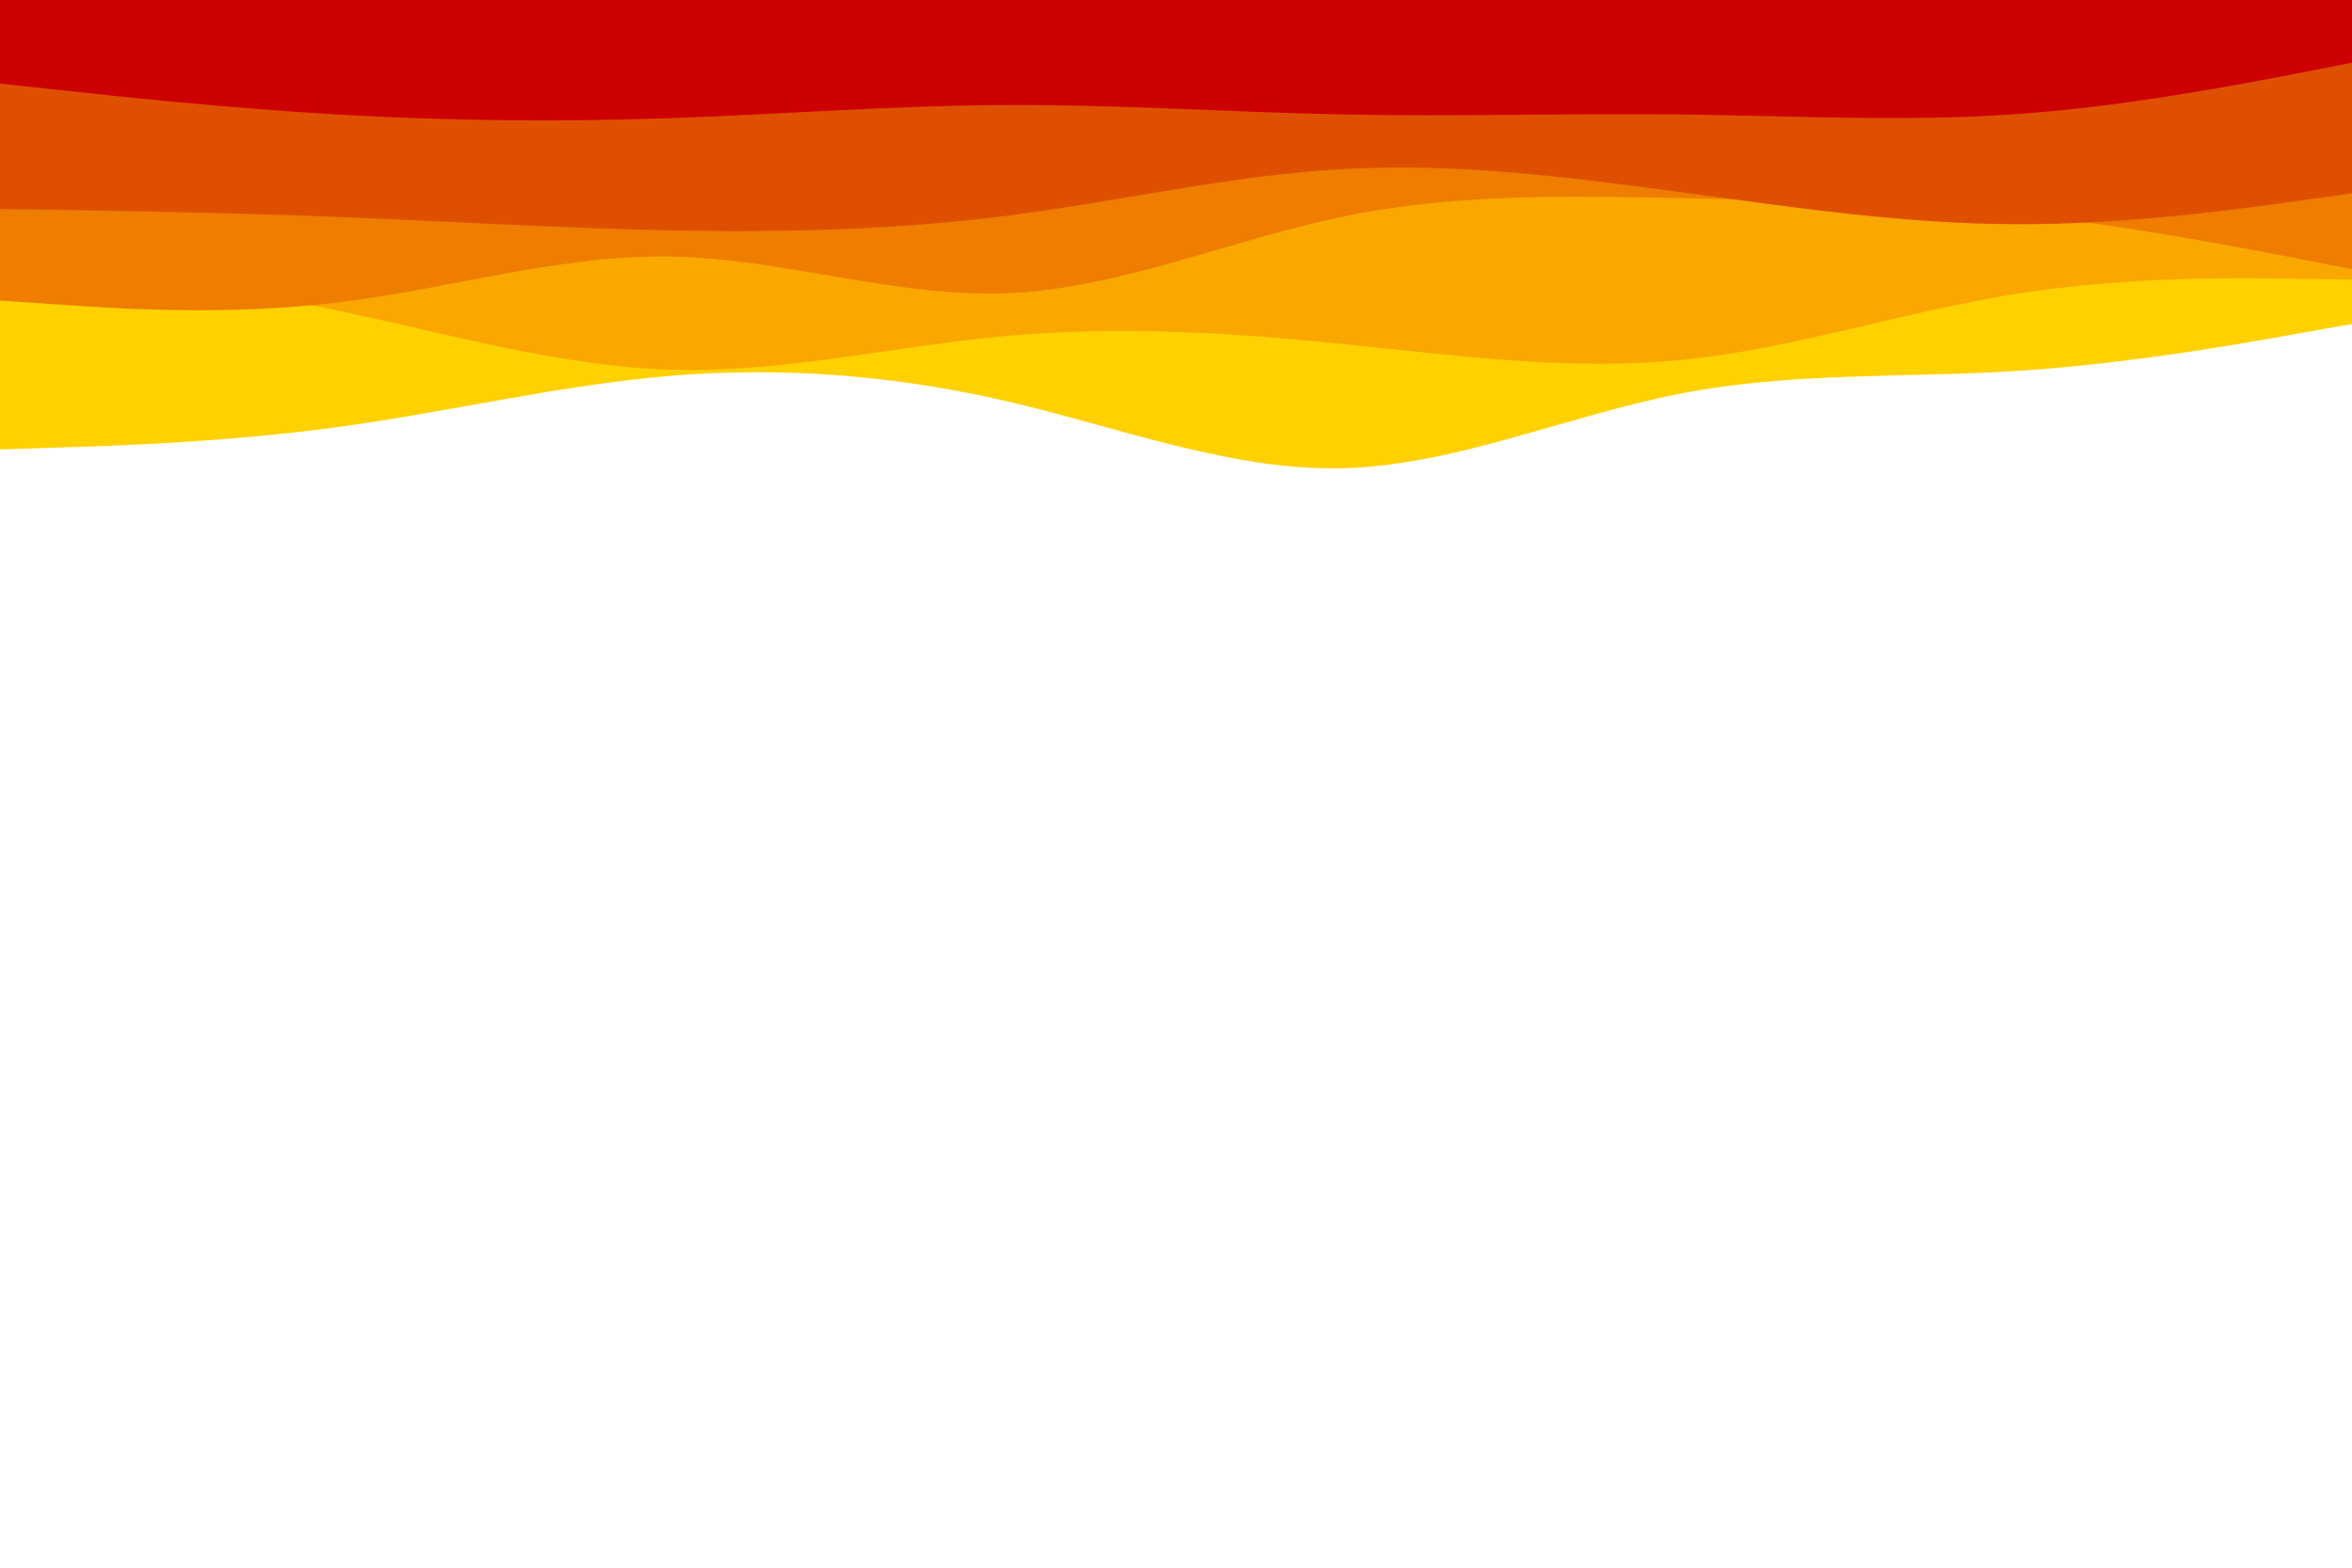
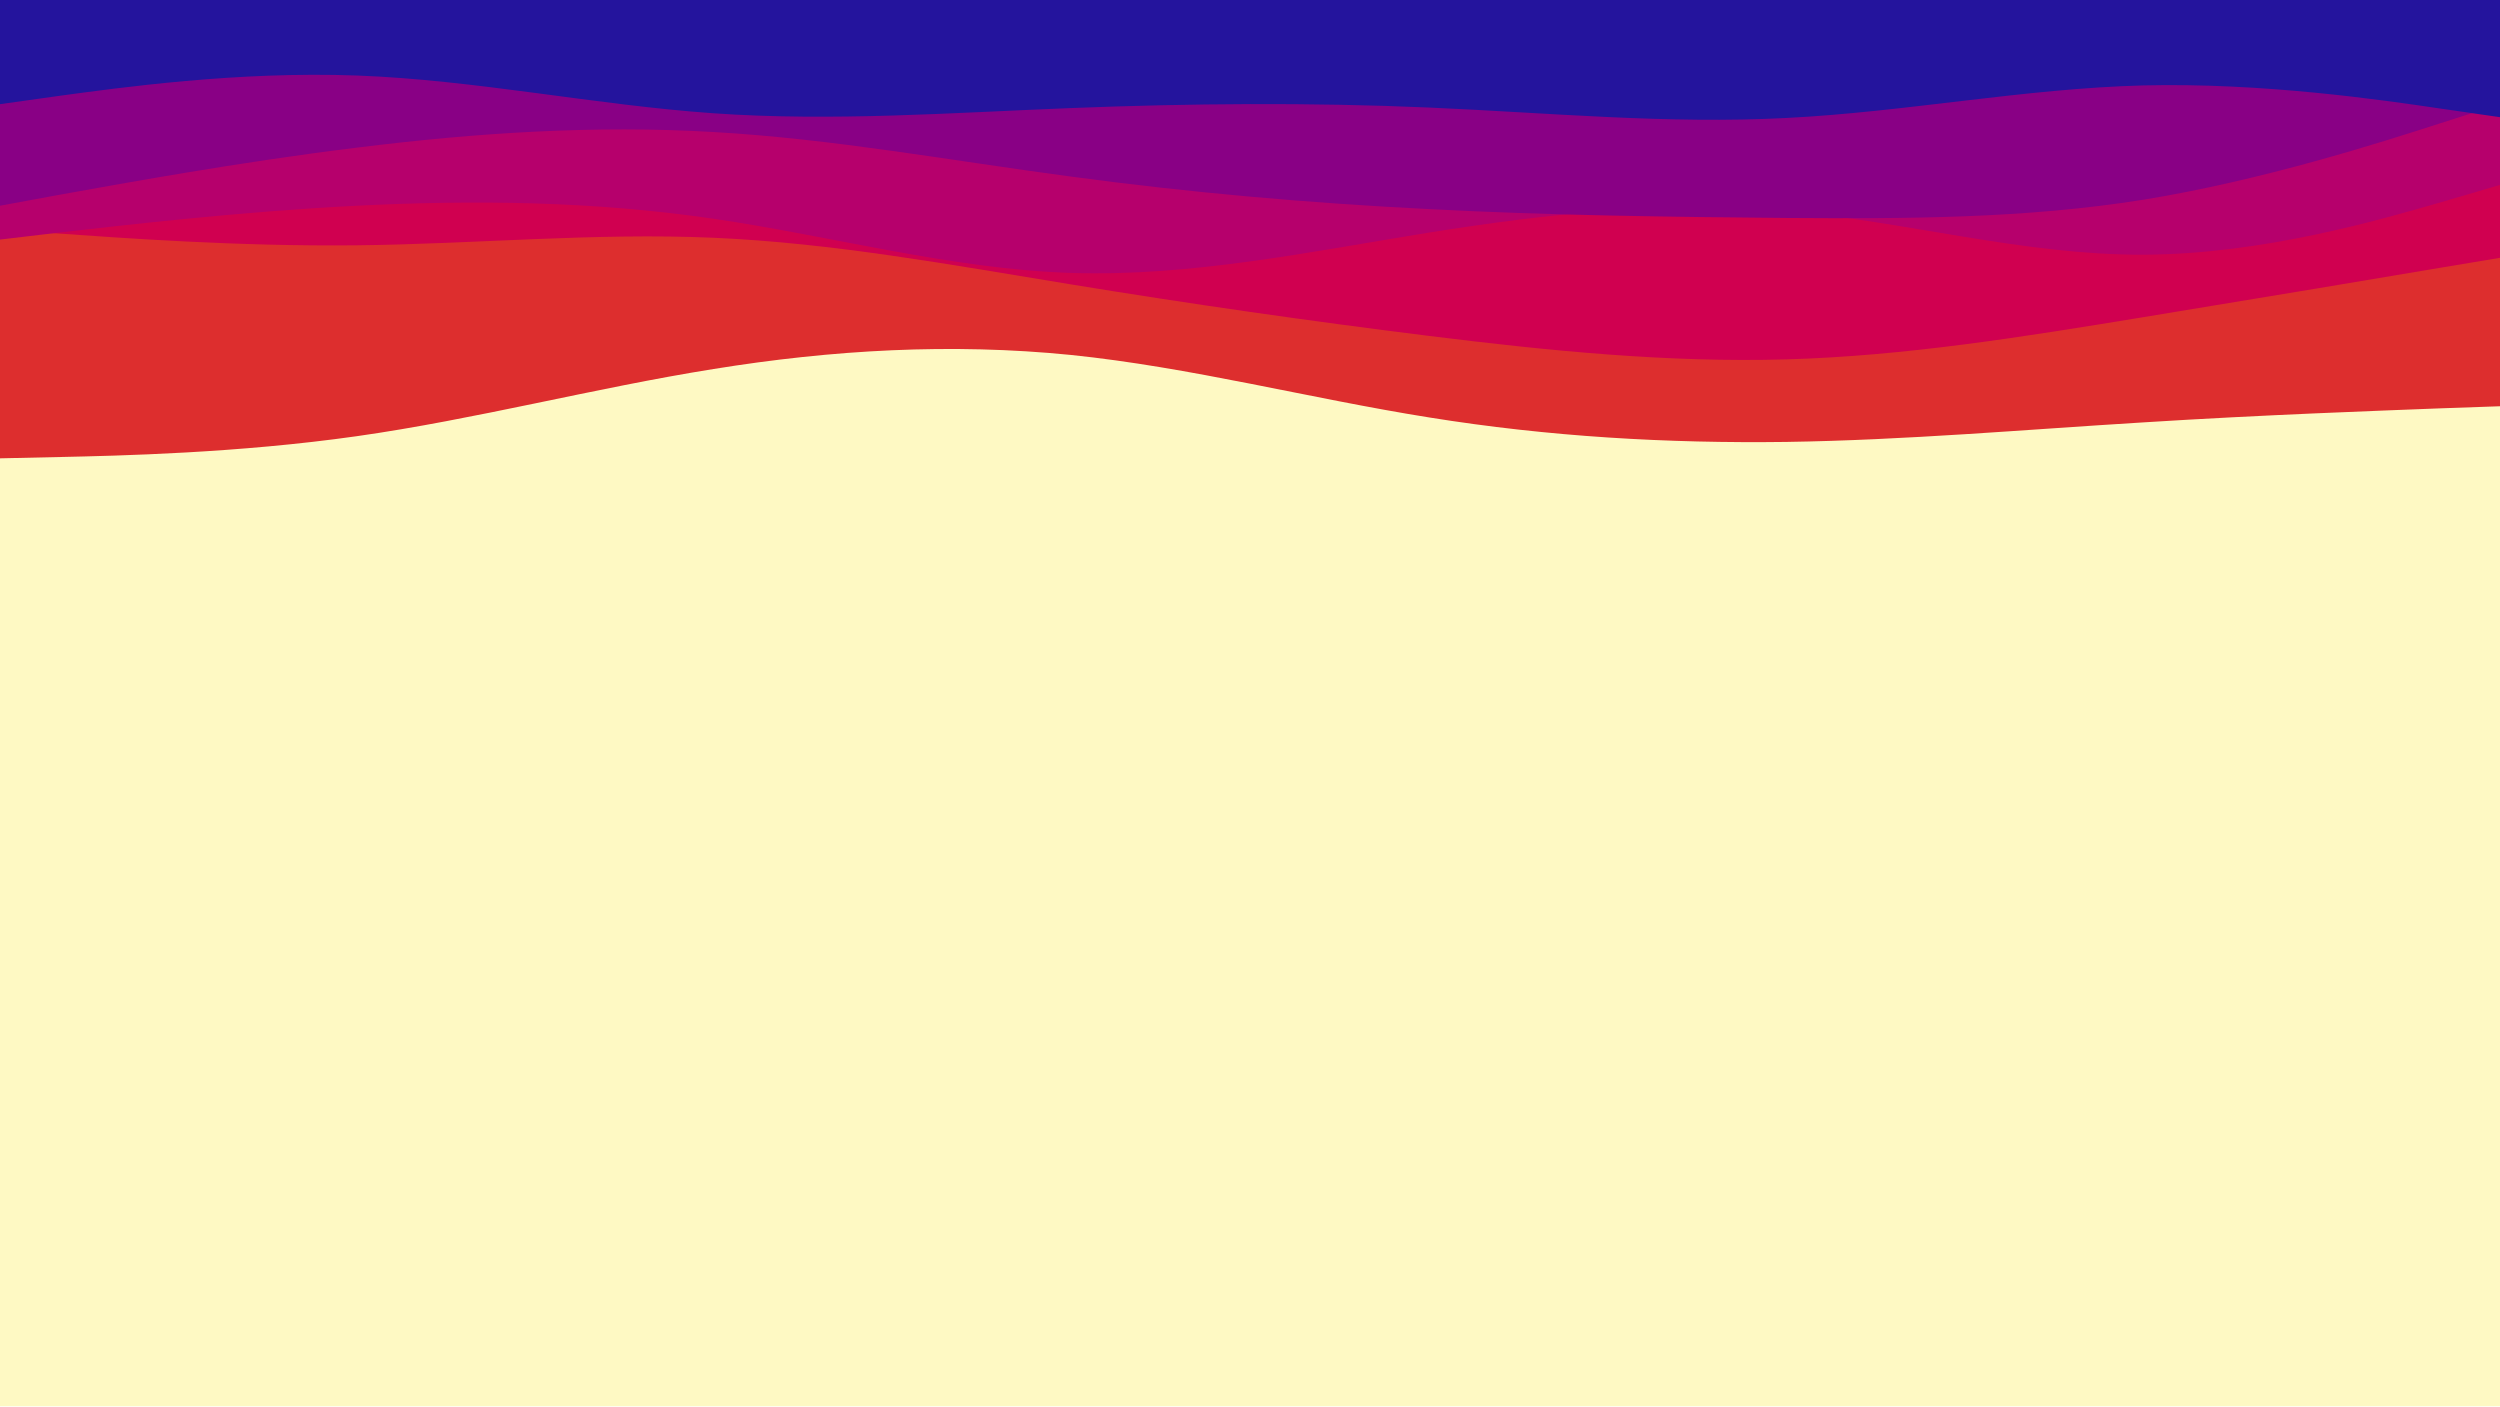
- <svg xmlns="http://www.w3.org/2000/svg" id="visual" viewBox="0 0 900 600" width="900" height="600" version="1.1">
-   <path d="M0 172L21.5 171.3C43 170.7 86 169.3 128.8 163.5C171.7 157.7 214.3 147.3 257.2 143.8C300 140.3 343 143.7 385.8 153.7C428.7 163.7 471.3 180.3 514.2 179.2C557 178 600 159 642.8 150.7C685.7 142.3 728.3 144.7 771.2 142C814 139.3 857 131.7 878.5 127.8L900 124L900 0L878.5 0C857 0 814 0 771.2 0C728.3 0 685.7 0 642.8 0C600 0 557 0 514.2 0C471.3 0 428.7 0 385.8 0C343 0 300 0 257.2 0C214.3 0 171.7 0 128.8 0C86 0 43 0 21.5 0L0 0Z" fill="#ffd100" />
-   <path d="M0 100L21.5 102.5C43 105 86 110 128.8 118.8C171.7 127.7 214.3 140.3 257.2 141.5C300 142.7 343 132.3 385.8 128.5C428.7 124.7 471.3 127.3 514.2 131.7C557 136 600 142 642.8 137.8C685.7 133.7 728.3 119.3 771.2 112.5C814 105.7 857 106.3 878.5 106.7L900 107L900 0L878.5 0C857 0 814 0 771.2 0C728.3 0 685.7 0 642.8 0C600 0 557 0 514.2 0C471.3 0 428.7 0 385.8 0C343 0 300 0 257.2 0C214.3 0 171.7 0 128.8 0C86 0 43 0 21.5 0L0 0Z" fill="#faa700" />
-   <path d="M0 115L21.5 116.5C43 118 86 121 128.8 115.8C171.7 110.7 214.3 97.3 257.2 98.2C300 99 343 114 385.8 112.2C428.7 110.3 471.3 91.7 514.2 82.8C557 74 600 75 642.8 75.8C685.7 76.7 728.3 77.3 771.2 81.8C814 86.3 857 94.7 878.5 98.8L900 103L900 0L878.5 0C857 0 814 0 771.2 0C728.3 0 685.7 0 642.8 0C600 0 557 0 514.2 0C471.3 0 428.7 0 385.8 0C343 0 300 0 257.2 0C214.3 0 171.7 0 128.8 0C86 0 43 0 21.5 0L0 0Z" fill="#ee7d00" />
-   <path d="M0 80L21.5 80.3C43 80.7 86 81.3 128.8 83C171.7 84.7 214.3 87.3 257.2 88.2C300 89 343 88 385.8 82.5C428.7 77 471.3 67 514.2 64.7C557 62.3 600 67.7 642.8 73.5C685.7 79.3 728.3 85.7 771.2 85.8C814 86 857 80 878.5 77L900 74L900 0L878.5 0C857 0 814 0 771.2 0C728.3 0 685.7 0 642.8 0C600 0 557 0 514.2 0C471.3 0 428.7 0 385.8 0C343 0 300 0 257.2 0C214.3 0 171.7 0 128.8 0C86 0 43 0 21.5 0L0 0Z" fill="#de5000" />
-   <path d="M0 32L21.5 34.3C43 36.7 86 41.3 128.8 43.8C171.7 46.3 214.3 46.7 257.2 45.2C300 43.7 343 40.3 385.8 40.2C428.7 40 471.3 43 514.2 43.8C557 44.7 600 43.3 642.8 43.8C685.7 44.3 728.3 46.7 771.2 43.7C814 40.7 857 32.3 878.5 28.2L900 24L900 0L878.5 0C857 0 814 0 771.2 0C728.3 0 685.7 0 642.8 0C600 0 557 0 514.2 0C471.3 0 428.7 0 385.8 0C343 0 300 0 257.2 0C214.3 0 171.7 0 128.8 0C86 0 43 0 21.5 0L0 0Z" fill="#cc0000" />
+ <svg xmlns="http://www.w3.org/2000/svg" id="visual" viewBox="0 0 960 540" width="960" height="540" version="1.1">
+   <rect x="0" y="0" width="960" height="540" fill="#fef9c3" />
+   <path d="M0 176L22.8 175.5C45.7 175 91.3 174 137 167.5C182.7 161 228.3 149 274 141.7C319.7 134.3 365.3 131.7 411.2 136.3C457 141 503 153 548.8 160.3C594.7 167.7 640.3 170.3 686 169.7C731.7 169 777.3 165 823 162.2C868.7 159.3 914.3 157.7 937.2 156.8L960 156L960 0L937.2 0C914.3 0 868.7 0 823 0C777.3 0 731.7 0 686 0C640.3 0 594.7 0 548.8 0C503 0 457 0 411.2 0C365.3 0 319.7 0 274 0C228.3 0 182.7 0 137 0C91.3 0 45.7 0 22.8 0L0 0Z" fill="#dd2e2e" />
+   <path d="M0 88L22.8 89.7C45.7 91.3 91.3 94.7 137 94.2C182.7 93.7 228.3 89.3 274 91.3C319.7 93.3 365.3 101.7 411.2 109.2C457 116.7 503 123.3 548.8 129C594.7 134.7 640.3 139.3 686 138C731.7 136.7 777.3 129.3 823 121.8C868.7 114.3 914.3 106.7 937.2 102.8L960 99L960 0L937.2 0C914.3 0 868.7 0 823 0C777.3 0 731.7 0 686 0C640.3 0 594.7 0 548.8 0C503 0 457 0 411.2 0C365.3 0 319.7 0 274 0C228.3 0 182.7 0 137 0C91.3 0 45.7 0 22.8 0L0 0Z" fill="#d00050" />
+   <path d="M0 92L22.8 89.3C45.7 86.7 91.3 81.3 137 79C182.7 76.7 228.3 77.3 274 84C319.7 90.7 365.3 103.3 411.2 104.8C457 106.3 503 96.7 548.8 89.3C594.7 82 640.3 77 686 81C731.7 85 777.3 98 823 97.8C868.7 97.7 914.3 84.3 937.2 77.7L960 71L960 0L937.2 0C914.3 0 868.7 0 823 0C777.3 0 731.7 0 686 0C640.3 0 594.7 0 548.8 0C503 0 457 0 411.2 0C365.3 0 319.7 0 274 0C228.3 0 182.7 0 137 0C91.3 0 45.7 0 22.8 0L0 0Z" fill="#b6006c" />
+   <path d="M0 79L22.8 74.8C45.7 70.7 91.3 62.3 137 56.7C182.7 51 228.3 48 274 50.7C319.7 53.3 365.3 61.7 411.2 67.8C457 74 503 78 548.8 80.3C594.7 82.7 640.3 83.3 686 83.7C731.7 84 777.3 84 823 76.7C868.7 69.3 914.3 54.7 937.2 47.3L960 40L960 0L937.2 0C914.3 0 868.7 0 823 0C777.3 0 731.7 0 686 0C640.3 0 594.7 0 548.8 0C503 0 457 0 411.2 0C365.3 0 319.7 0 274 0C228.3 0 182.7 0 137 0C91.3 0 45.7 0 22.8 0L0 0Z" fill="#890085" />
+   <path d="M0 40L22.8 36.8C45.7 33.7 91.3 27.3 137 29C182.7 30.7 228.3 40.3 274 43.5C319.7 46.7 365.3 43.3 411.2 41.5C457 39.7 503 39.3 548.8 41.3C594.7 43.3 640.3 47.7 686 45.3C731.7 43 777.3 34 823 32.8C868.7 31.7 914.3 38.3 937.2 41.7L960 45L960 0L937.2 0C914.3 0 868.7 0 823 0C777.3 0 731.7 0 686 0C640.3 0 594.7 0 548.8 0C503 0 457 0 411.2 0C365.3 0 319.7 0 274 0C228.3 0 182.7 0 137 0C91.3 0 45.7 0 22.8 0L0 0Z" fill="#24149d" />
</svg>
